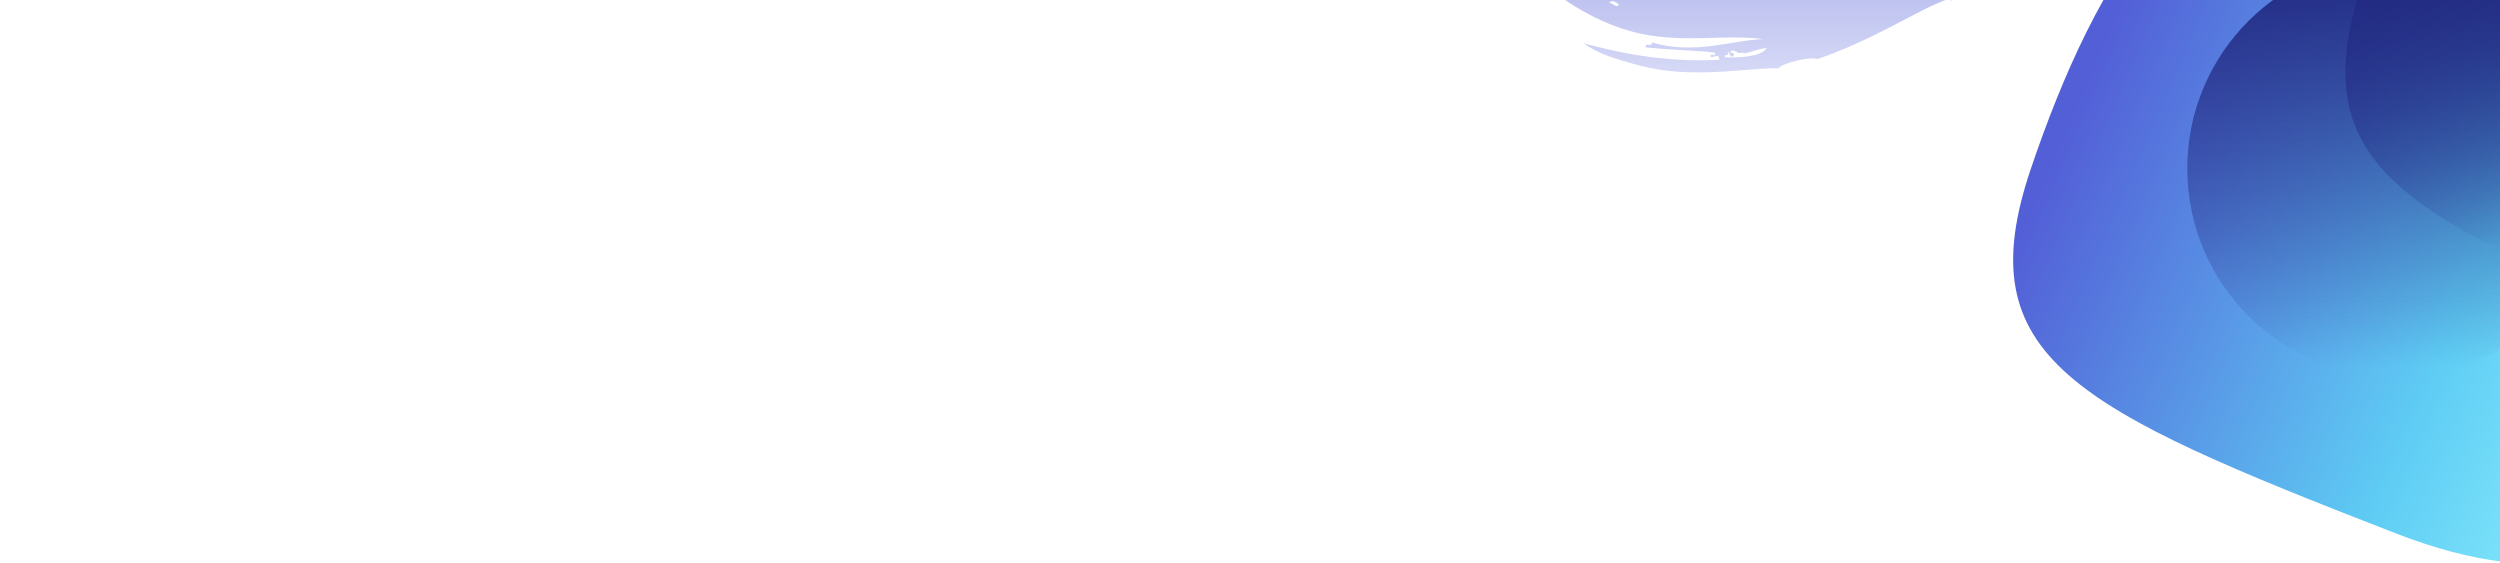
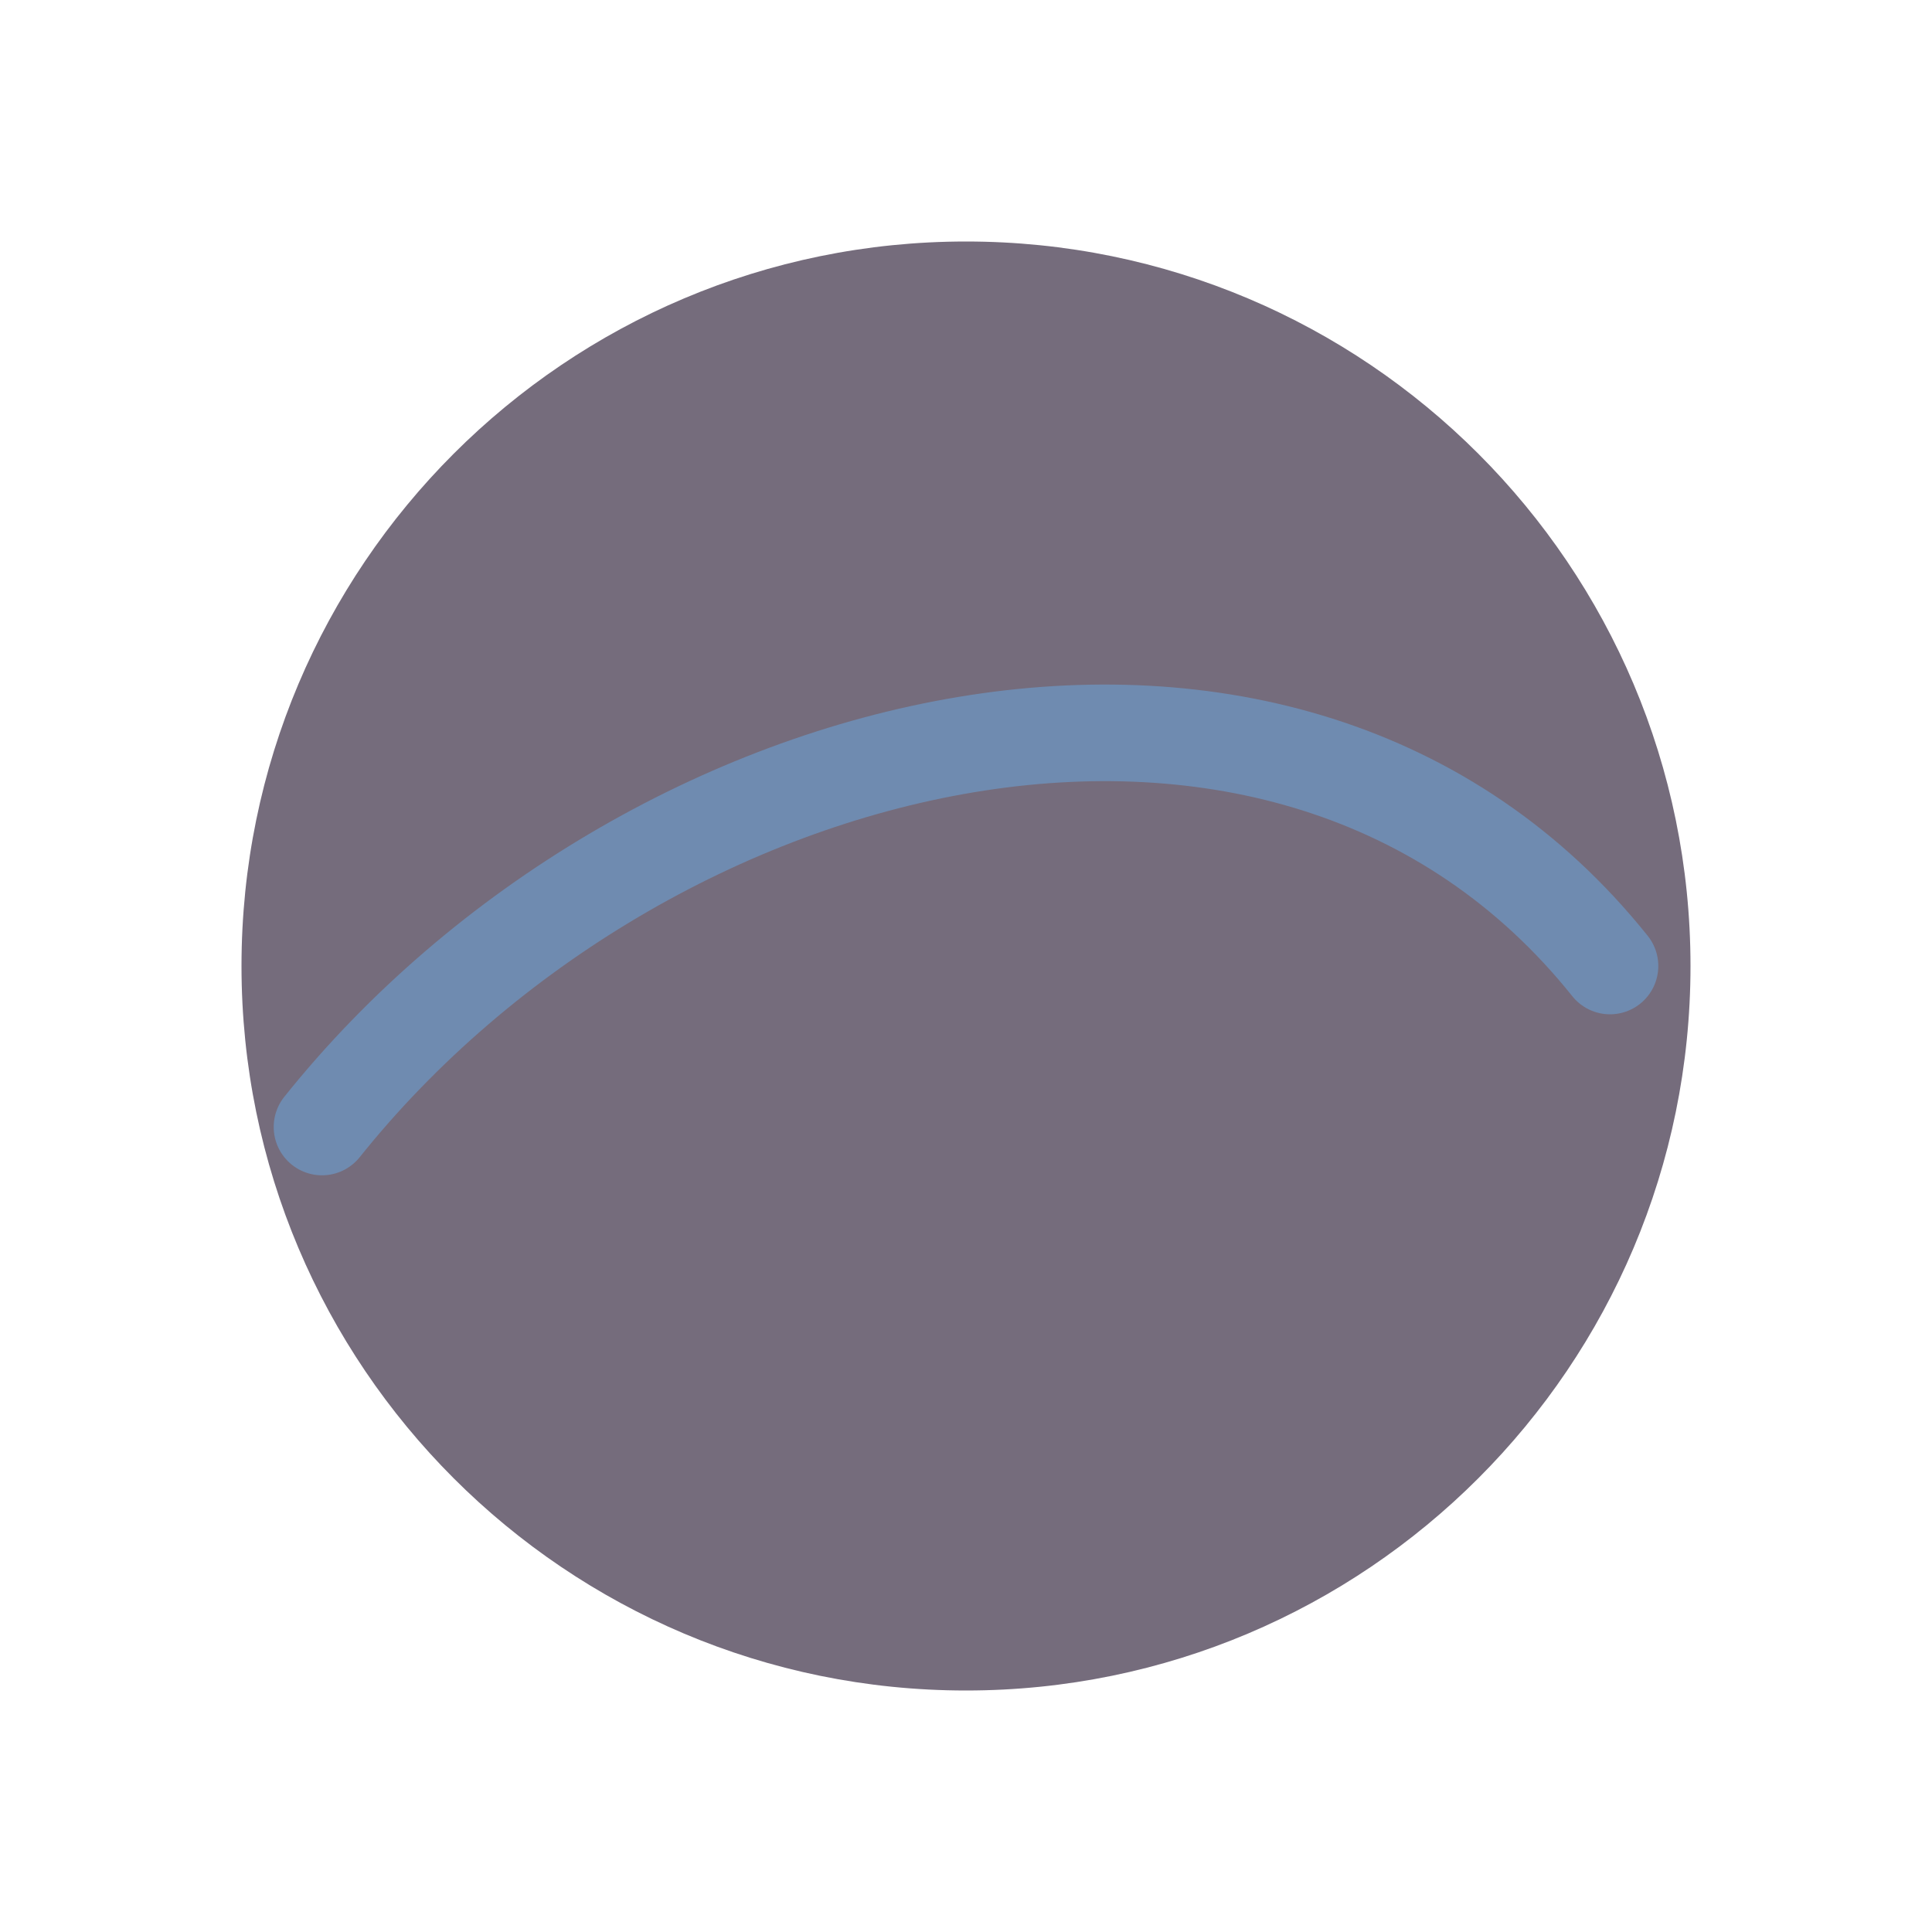
- <svg xmlns="http://www.w3.org/2000/svg" width="1439" height="324">
-   <defs>
-     <linearGradient x1="88.517%" y1="90.281%" x2="2.797%" y2="52.227%" id="a">
-       <stop stop-color="#93F4FE" offset="0%" />
-       <stop stop-color="#5ECCF4" offset="38.08%" />
-       <stop stop-color="#535FD7" offset="100%" />
-     </linearGradient>
-     <linearGradient x1="50%" y1="0%" x2="50%" y2="97.351%" id="b">
-       <stop stop-color="#212880" offset="0%" />
-       <stop stop-color="#212880" stop-opacity="0" offset="100%" />
-     </linearGradient>
-     <linearGradient x1="4.987%" y1="31.296%" x2="29.552%" y2="79.275%" id="c">
-       <stop stop-color="#212880" offset="0%" />
-       <stop stop-color="#212880" stop-opacity="0" offset="100%" />
-     </linearGradient>
-     <linearGradient x1="50%" y1="0%" x2="50%" y2="100%" id="d">
-       <stop stop-color="#535FD7" offset="0%" />
-       <stop stop-color="#535FD7" stop-opacity=".24" offset="100%" />
-     </linearGradient>
-   </defs>
-   <g transform="translate(871 -221)" fill="none" fill-rule="evenodd">
-     <path d="M508 528c185.316 72 210-94.02 210-210s-94.02-210-210-210-173.035 101-210 210 24.684 138 210 210z" fill="url(#a)" />
-     <circle fill="url(#b)" cx="508" cy="318" r="120" />
-     <path d="M699.233 420c185.316 72 210-94.02 210-210s-94.02-210-210-210-173.035 101-210 210 24.683 138 210 210z" fill="url(#c)" />
-     <path d="M142.155 251.626c-.93.393-1.983.745-3.115 1.04a42.301 42.301 0 0 1-3.592.718c-2.483.415-5.11.562-7.478.654-2.413.053-4.555.009-6.153-.11-.292-1.26.48-1.203 1.135-1.291.646-.095 1.171-.333.416-2.153 1.267.792 1.414 4.198 3.684 2.732-.032-2.311-1.222-1.893-2.25-1.85 1-2.06 2.35-1.258 3.73-.511 1.267.693 2.594 1.355 3.64-.202.07-.141.155-.294.274-.47-.089.178-.181.33-.275.47-.696 1.396.915 1.177 3.495.452 2.847-.77 6.814-2.16 10.21-2.482-.5 1.226-1.859 2.22-3.72 3.003m-77.218-31.511c-.467.486-2.151.446-3.493-1.555-.777.68-1.763.735-2.89.354.351-.807.934-.858 1.205-1.9-.501-.336-.718.24-.927.865-1.622-3.32 3.296-1.78 2.612.681 3.278.082 3.962 1.066 3.493 1.555m-9.541 2.388c1.192-1.973 4.994.195 5.449 1.427-1.984 1.44-2.689-.527-5.449-1.427M469.855 92.526c-.364-3.311-.918-6.404-1.654-9.572-.184-.8-.379-1.564-.585-2.321a86.453 86.453 0 0 0-.652-2.287c-.458-1.509-.963-3.086-1.51-4.533a87.754 87.754 0 0 0-1.78-4.42c-.639-1.49-1.322-2.868-2.053-4.305-1.46-2.879-3.113-5.6-4.958-8.341a82.028 82.028 0 0 0-13.704-15.385c-1.666-1.456-3.43-2.812-5.223-4.095l-.675-.477-.619-.417-1.225-.796a70.417 70.417 0 0 0-2.494-1.51 60.765 60.765 0 0 0-10.104-4.607c-6.75-2.356-13.353-3.332-19.459-3.448-6.118-.116-11.757.615-16.883 1.666-5.132 1.054-9.761 2.427-13.967 3.658a41.17 41.17 0 0 0-3.17 1.107c-1 .423-2 .876-2.97 1.37a62.726 62.726 0 0 0-5.563 3.372c-3.61 2.41-7.052 5.305-10.262 8.176-6.441 5.785-11.983 11.799-16.894 15.464-.553.41-1.17-1.659-2.263-1.09-2.776 1.507-5.726 5.014-8.426 8.629-2.716 3.675-5.18 7.362-7.293 9.215-2.48-.418-3.719 2.338-4.867 4.463-1.163 2.11-2.227 3.66-4.64.82a50.43 50.43 0 0 1-3.013 5.175c-1.052 1.59-2.143 3.094-3.27 4.45-1.127 1.367-2.29 2.59-3.47 3.755a48.999 48.999 0 0 1-3.585 3.27c-.605.5-1.213.98-1.823 1.439-.608.464-1.211.945-1.818 1.389a73.019 73.019 0 0 1-3.62 2.509c-1.202.764-2.362 1.59-3.51 2.321l-3.332 2.154c.192 2.716 2.475 4.685 1.542 5.138-1.364 1.048-2.184-3.293-3.582-2.235.143 2.518 2.34 3.489 1.302 4.091-.596-1.144-1.203-2.168-1.858-2.789.401 1.816 1.492 2.415.994 3.066-.435.133-.243.992-.526 1.293-.805-.434-1.362-3.897-2.228-3.796.716 2.228.164 2.03-.431 1.867-.593-.16-1.241-.31-.677 1.934.712-.32 1.36.381 1.969 1.56-2.81.855-5.627 3.412-8.141 5.952a67.274 67.274 0 0 1-1.887 1.785c-.614.573-1.207 1.13-1.805 1.595-1.194.936-2.378 1.565-3.598 1.656.21 2.465-.502 3.237-1.4 3.85-.449.307-.942.574-1.377.99-.434.422-.806 1.02-1.01 1.938-1.708-3.97-2.53-2.203-2.544-1.066.525-.145 1.058-.207 1.79 1.477-.222 2.16-1.466 2.41-2.873 2.36-1.402-.07-2.963-.514-3.709.125-.826.714.266 5.705-1.174 5.72-1.692.015-2.74 1.059-3.62 2.35-.877 1.29-1.608 2.913-2.72 4.209a62.767 62.767 0 0 1-5.19 5.31c-1.91 1.756-3.918 3.43-6.067 5.13-4.264 3.362-8.924 6.656-13.596 9.897l-3.478 2.42-3.417 2.403c-2.29 1.592-4.431 3.19-6.528 4.773-1.041.792-2.01 1.6-2.984 2.394a53.748 53.748 0 0 0-2.766 2.407c-1.715 1.635-3.305 3.238-4.554 4.942-1.636-.61-3.293-.448-4.9.17-1.609.616-3.202 1.623-4.677 2.753-1.485 1.104-2.874 2.28-4.054 3.208-1.187.909-2.174 1.544-2.832 1.573-1.927.08-1.166 2.651-4.32 4.066-5.504 2.441-9.554 4.7-14.213-.6-1.03 1.713-2.472 2.786-4.088 3.453-1.612.685-3.384 1.006-5.094 1.243-.854.125-1.69.238-2.482.382-.796.132-1.55.288-2.235.518-1.371.454-2.467 1.209-3.119 2.533 1.096.364 2.349-.014 3.193 1.424a118.02 118.02 0 0 1-3.784.91l-.967-4.179c-1.517.583-3.037.914-4.54 1.101-1.502.194-2.97.317-4.408.442-1.435.132-2.82.35-4.164.755a11 11 0 0 0-3.885 2.047c.625.16 1.574 1.533.866 2.03-1.7-.07-4.149 1.798-4.701-1.488 1.236-1.354 3.078 2.857 3.29-.462-1.345-.659-2.439-1.922-4.119-1.605.11 1.605.706 3.903-.012 4.328-3.597-.708-6.847-.296-9.803.423a81.722 81.722 0 0 0-4.22 1.154c-1.335.37-2.592.7-3.746.892.165-.664 1.32-4.176-.119-4.287-2.79 3.756-7.19 2.769-11.344 1.501-4.187-1.249-8.06-2.655-11.012.68-.11-2.808-1.397-3.656-2.906-3.434-1.504.232-3.25 1.628-4.153 3.45.427-2.31-.016-3.607-.927-4.34-.912-.731-2.305-.897-3.827-1.018-1.363.01.28 3.049-1.977 2.844a22.319 22.319 0 0 0-2.426-2.066 18.46 18.46 0 0 0-2.493-1.516c-1.695-.922-3.495-1.519-5.37-2.175-1.872-.662-3.877-1.258-5.937-2.169-2.085-.855-4.219-2.028-6.409-3.6-1.89 1.816-.238 4.344-1.883 3.853-2.013.33-3.943-.877-5.512-2.375-1.56-1.525-2.832-3.22-3.747-3.939.91.751-1.236 1.477-.551-.345 1.556-1.587 2.006-.572 2.657.445.637 1.026 1.45 2.12 3.443.654-.818-.535-2.246-2.27-3.715-3.662-1.468-1.405-3.073-2.368-4.497-1.327-.91 1.548.181 1.303 1.072 1.168.887-.127 1.574-.116-.065 2.028-.939-.164-1.647-.407-2.24-.747-.59-.345-1.078-.768-1.605-1.264-.528-.496-1.094-1.065-1.841-1.708a27.228 27.228 0 0 0-2.867-2.247c1.047-1.026 1.975-1.08 3.11-3.031-1.702 1.165-3.172 1.242-4.785 1.068-1.62-.17-3.452-.486-5.998-.125.63 1.263 1.38 2.38 2.173 3.448.398.53.81 1.044 1.238 1.539.437.48.887.946 1.348 1.398.925.9 1.873 1.774 2.88 2.576 1.008.799 2.04 1.574 3.085 2.354 4.24 3.065 8.66 6.013 13.118 10.84-6.12-3.142-10.69-5.824-14.718-8.697a78.118 78.118 0 0 1-2.899-2.244c-.945-.759-1.825-1.602-2.715-2.452-1.787-1.69-3.433-3.656-5.097-5.874-.902.887-1.89 2.397-2.626 1.983 1.156-2.022.443-3.593-.859-4.835-1.298-1.243-3.147-2.25-4.342-2.947 2.79 3.318-.42.375-2.026 1.026.895.303 1.12 1.97 1.069 3.344-.05 1.266-.35 2.267-.676 1.637.685 1.733 2.41 3.028 4.046 4.278 1.705 1.295 3.399 2.428 3.906 4 .248.726-2.23 2.033-1.43 2.984-.065-.087 2.029-2.506 2.568-2.072 1.417 1.143.806 4.161 2.19 5.675 1.377 1.436 4.595 1.747 6.125 2.892 7.453 5.604 15.86 11.697 25.476 16.78 9.659 5.176 20.123 9.161 29.945 11.269 6.596 1.436 13.138 2.145 19.45 2.455 6.318.31 12.41.227 18.26.08 5.851-.149 11.466-.353 16.9-.332 5.437.052 10.823.257 16.262.965a71.631 71.631 0 0 0-6.785.506c-2.323.234-4.682.628-7.108.983-4.804.775-9.962 1.682-15.402 2.371-5.439.685-11.182 1.13-17.056.927-5.865-.2-11.866-1.052-17.615-2.89-1.44 3.536-3.04-.917-4.05 2.837 6.091.64 13.656 1.18 20.85 1.571 7.212.415 14.067.726 19.21 1.506.769 2.85-3.223-.444-2.484 2.397 1.63.639 5.048-2.452 4.962 1.663-11.275.66-24.41.292-38.021-1.381a250.398 250.398 0 0 1-20.455-3.386c-1.675-.323-3.375-.73-5.034-1.092-1.657-.353-3.319-.765-4.954-1.161l-2.436-.586-2.43-.634c-1.603-.425-3.197-.813-4.736-1.232 2.094 1.56 4.346 2.897 6.708 4.124 2.334 1.155 4.834 2.26 7.443 3.196 2.636.99 5.385 1.845 8.358 2.755l4.568 1.31c1.588.461 3.181.867 4.874 1.34 7.204 1.961 14.92 3.12 22.508 3.651 7.584.527 15.039.442 22.008.107l2.603-.13 2.535-.162c1.696-.1 3.33-.225 4.943-.346l9.279-.727c5.963-.44 11.445-.857 16.254-.76 1.347-1.56 5.83-3.196 10.497-4.348 2.34-.56 4.72-1.03 6.819-1.2 2.09-.198 3.885-.143 5.033.323 6.794-2.314 13.9-5.145 21.021-8.311 7.125-3.164 14.266-6.66 21.204-10.231 3.514-1.788 6.793-3.567 10.094-5.262 3.107-1.667 6.29-3.284 9.109-4.713l2.157-1.06 2.087-1a119.468 119.468 0 0 1 4.008-1.81c.649-.271 1.29-.539 1.924-.802.621-.252 1.24-.494 1.856-.725a62.787 62.787 0 0 1 3.623-1.247c-.19.426-.867.617-.303 1.495a40.734 40.734 0 0 0 5.636-2.54 36.896 36.896 0 0 0 5.13-3.347c1.496-1.182 2.912-2.536 4.006-3.925 1.059-1.362 1.91-2.846 2.433-4.403-2.027-1.849-2.76 2.658-4.83.678.69-.933 1.418-1.978 2.43-2.821a5.992 5.992 0 0 1 1.694-1.02 6.724 6.724 0 0 1 2.255-.44c.738 1.156.381 1.529 1.432 2.906l1.214-.887 1.14-.805 2.267-1.568 2.12-1.393c.702-.456 1.417-.926 2.047-1.303l1.94-1.2c.332-.213.628-.382.923-.554l.889-.524.884-.531c.296-.184.587-.36.848-.502a62.645 62.645 0 0 0 1.6-.94c.548-.348 1.015-.6 1.49-.887.476-.282.95-.59 1.412-.888a25.479 25.479 0 0 0 2.645-1.757 25.853 25.853 0 0 0 2.72-2.003c.953-.679 1.877-1.476 2.828-2.345 2.746-2.385 5.605-5.194 8.695-8.423.784-.785 1.587-1.586 2.388-2.443l1.217-1.303 1.262-1.293 5.28-5.593c3.686-3.848 7.666-8.127 12.037-12.539 2.172-2.283 4.455-4.483 6.812-6.893l3.616-3.547c1.229-1.21 2.48-2.451 3.757-3.649.945-.9 1.923-1.816 2.91-2.722l1.485-1.347 1.473-1.267c1.94-1.656 3.83-3.21 5.317-4.415 2.461-1.991 4.606-3.08 6.698-4.062 2.093-.978 4.12-1.86 6.514-3.372 3.057-1.919 6.56-4.773 10.838-7.16 2.118-1.177 4.443-2.257 6.874-2.971a26.13 26.13 0 0 1 3.73-.841c1.245-.147 2.562-.248 3.829-.16 2.194.092 4.608.761 7.097 1.864 2.491 1.1 5.031 2.662 7.436 4.552 2.413 1.88 4.726 4.06 6.875 6.268.547.544 1.048 1.11 1.58 1.648.523.542 1.067 1.062 1.557 1.591a36.56 36.56 0 0 0 1.53 1.5c.257.237.517.467.779.69.25.226.5.445.754.655a45.177 45.177 0 0 0 3.387 2.548 28.36 28.36 0 0 0 3.307 2.034c2.226 1.156 4.497 1.884 6.815 2.116 2.318.234 4.682-.03 7.049-.793 2.366-.759 4.732-2.018 7.02-3.68 2.274-1.65 4.402-3.668 6.418-5.905a67.184 67.184 0 0 0 2.86-3.407c.909-1.153 1.781-2.32 2.62-3.467l2.4-3.291a66.434 66.434 0 0 1 2.228-2.884c1.451-1.749 2.846-3.096 4.278-3.689.92-6.89.958-13.78.223-20.218" fill="url(#d)" />
-   </g>
+ <svg xmlns="http://www.w3.org/2000/svg" width="240" height="240" viewBox="0 0 240 240">
+   <circle cx="120" cy="120" r="90" fill="#3B2E45" opacity="0.7" />
+   <path d="M40 140c40-50 120-70 160-20" fill="none" stroke="#6F8BB0" stroke-width="12" stroke-linecap="round" />
</svg>
